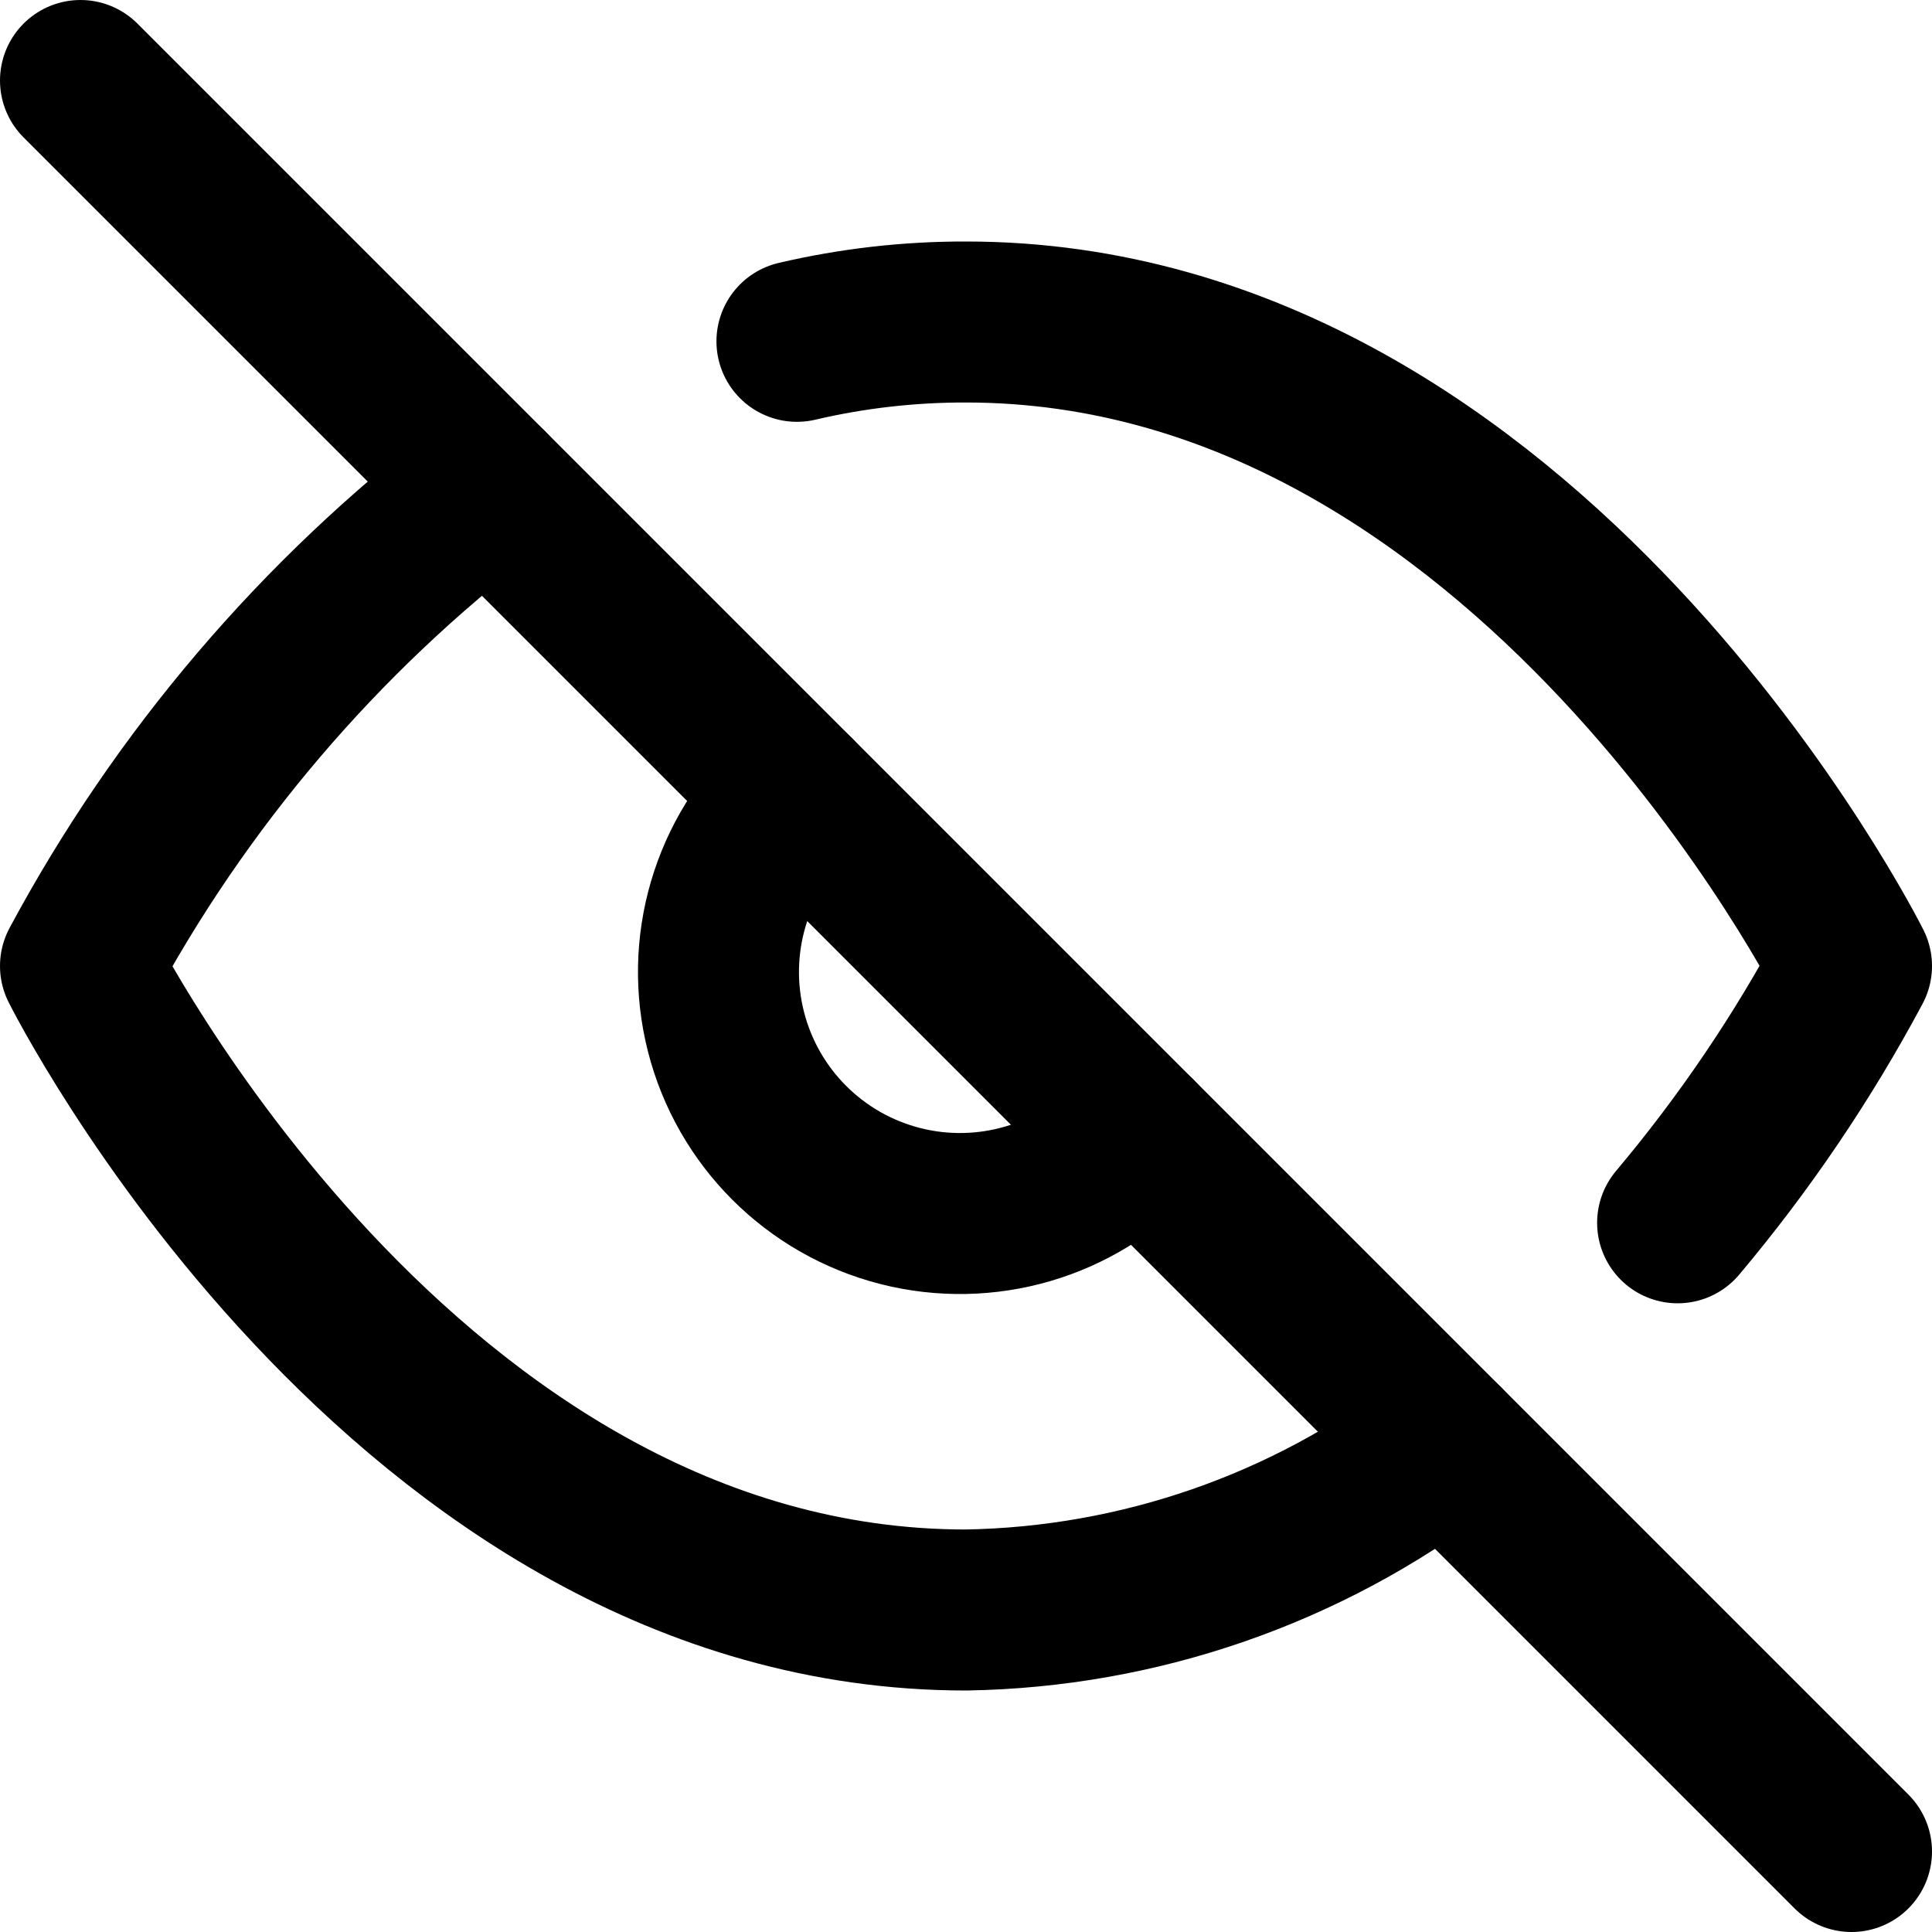
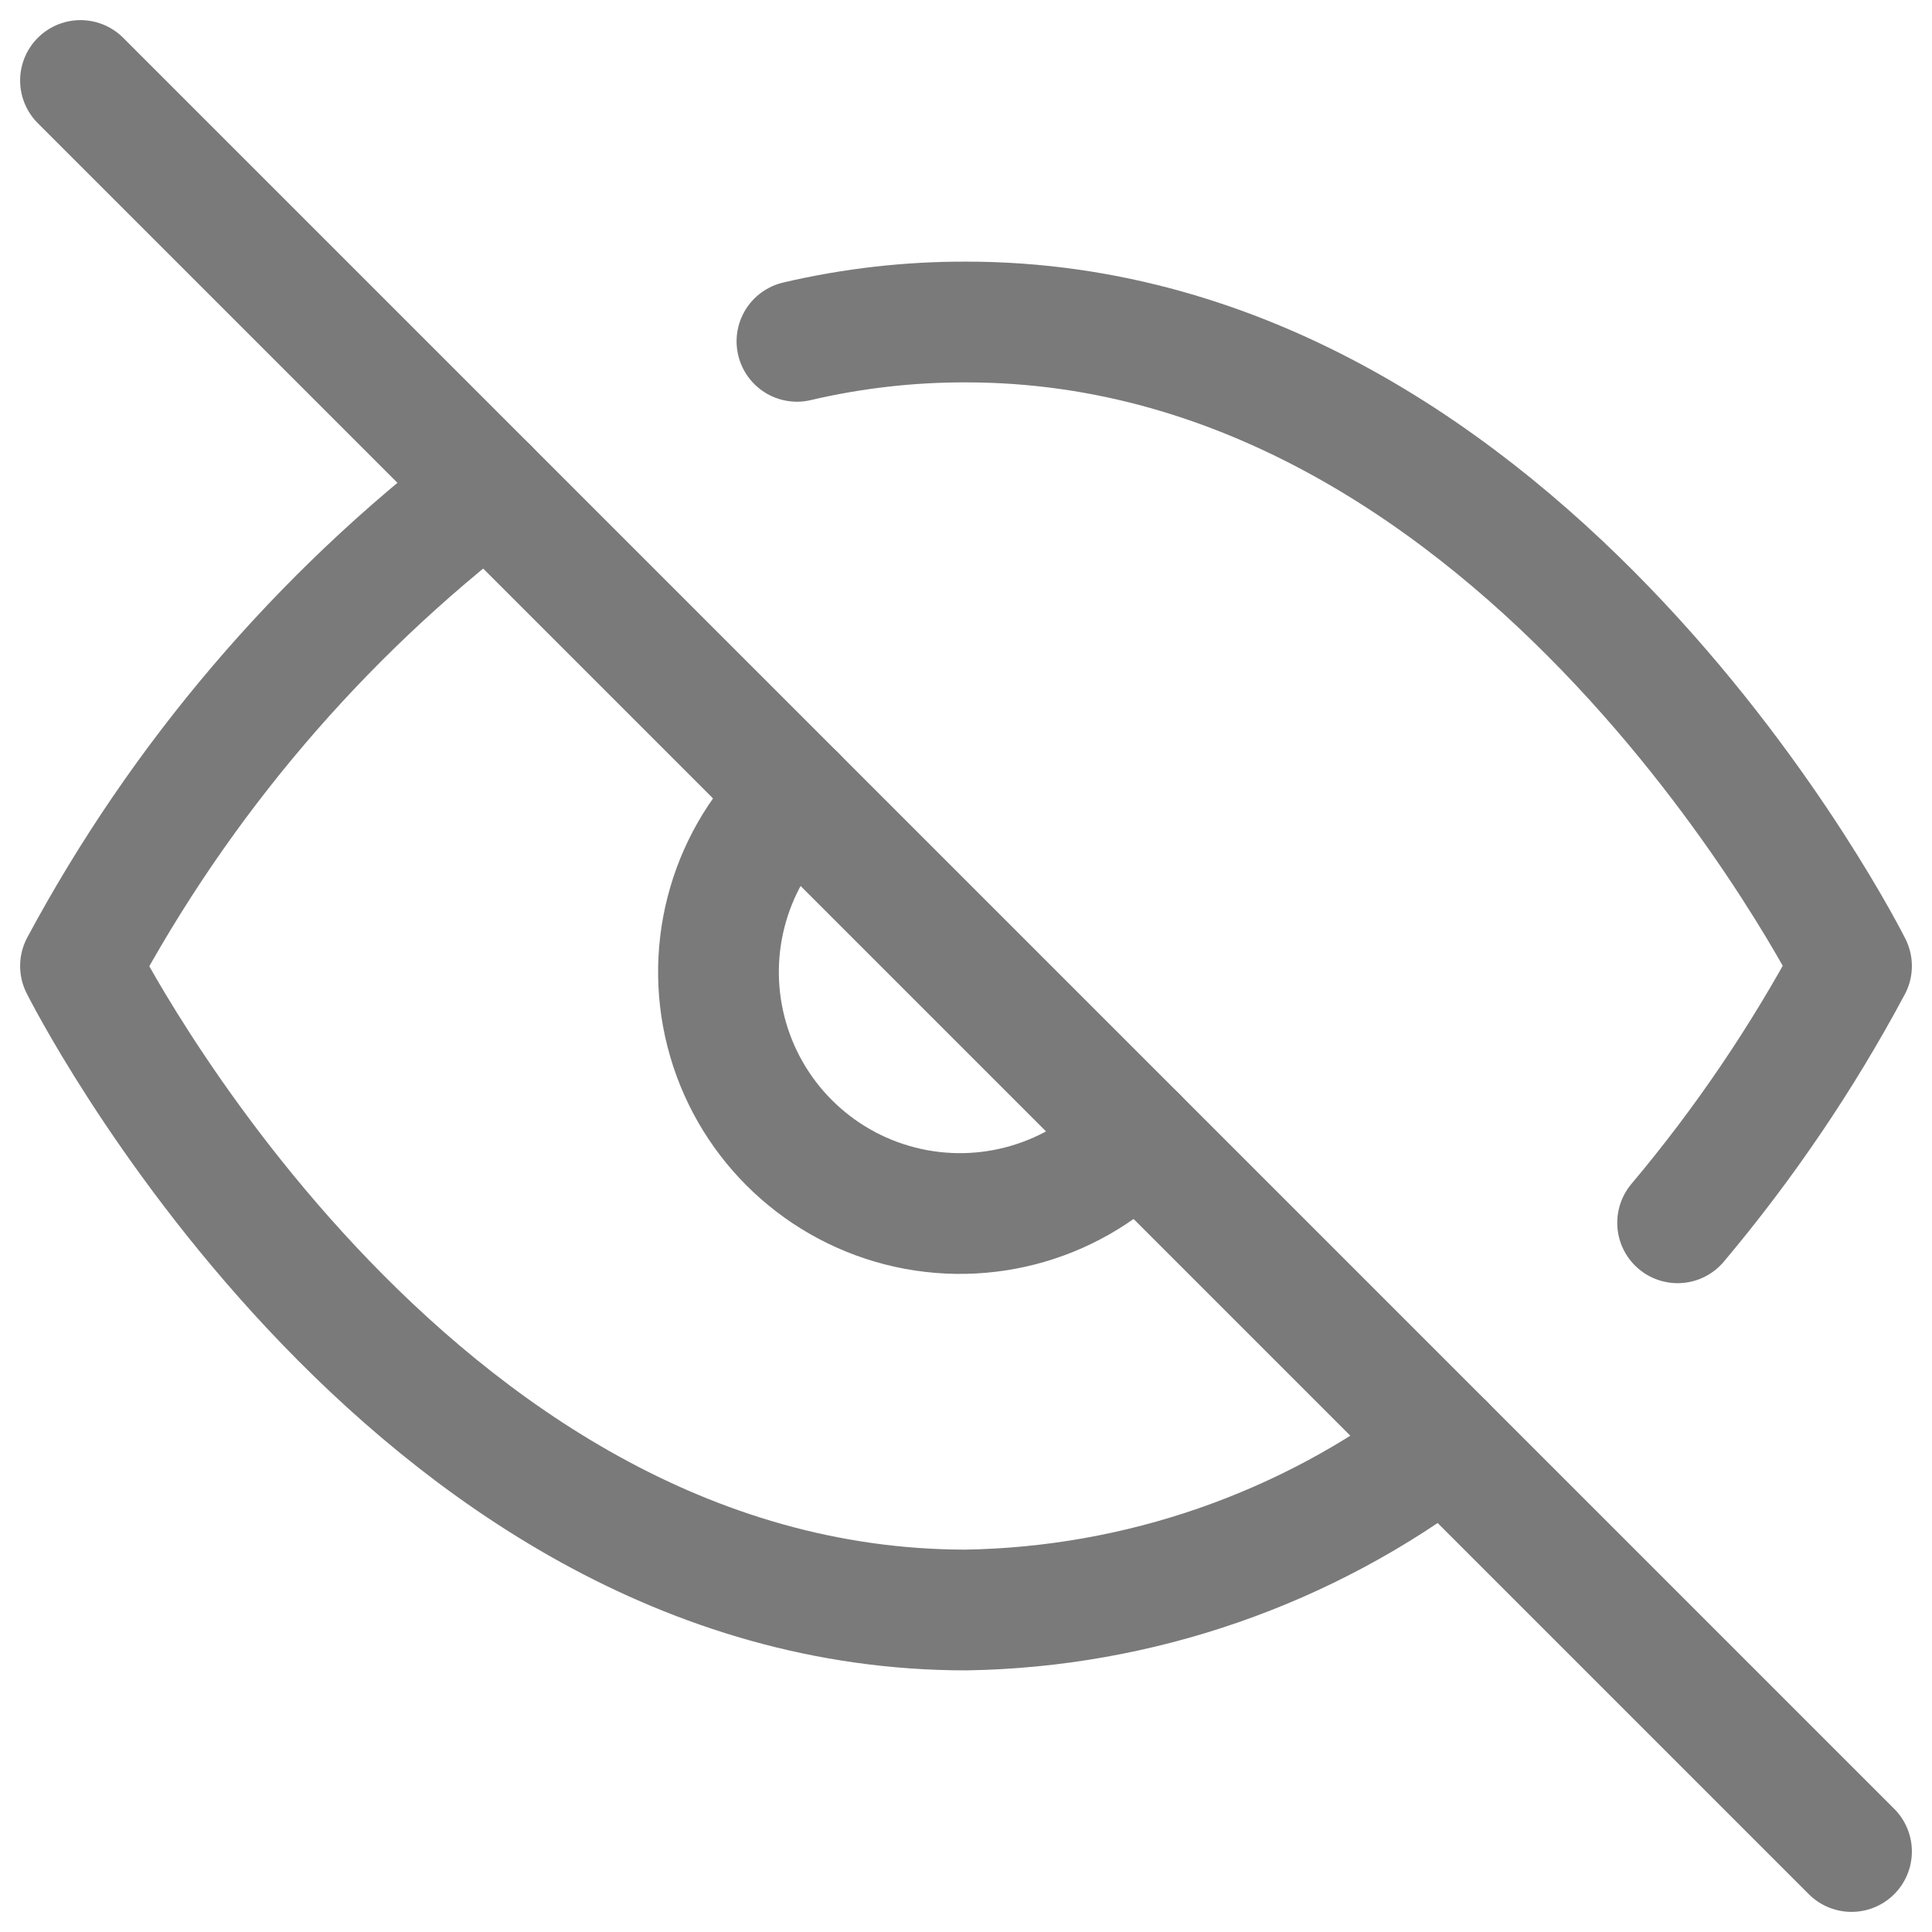
- <svg xmlns="http://www.w3.org/2000/svg" width="20" height="20" viewBox="0 0 24 24" fill="none" stroke="currentColor" stroke-width="2" stroke-linecap="round" stroke-linejoin="round" class="feather feather-eye-off">
+ <svg xmlns="http://www.w3.org/2000/svg" width="20" height="20" viewBox="0 0 24 24" fill="none" stroke="#7a7a7a" stroke-width="1.5" stroke-linecap="round" stroke-linejoin="round" class="feather feather-eye-off">
  <path d="M17.94 17.94A10.07 10.07 0 0 1 12 20c-7 0-11-8-11-8a18.45 18.45 0 0 1 5.06-5.94M9.9 4.24A9.12 9.12 0 0 1 12 4c7 0 11 8 11 8a18.5 18.5 0 0 1-2.16 3.19m-6.72-1.07a3 3 0 1 1-4.24-4.24" />
  <line x1="1" y1="1" x2="23" y2="23" />
</svg>
